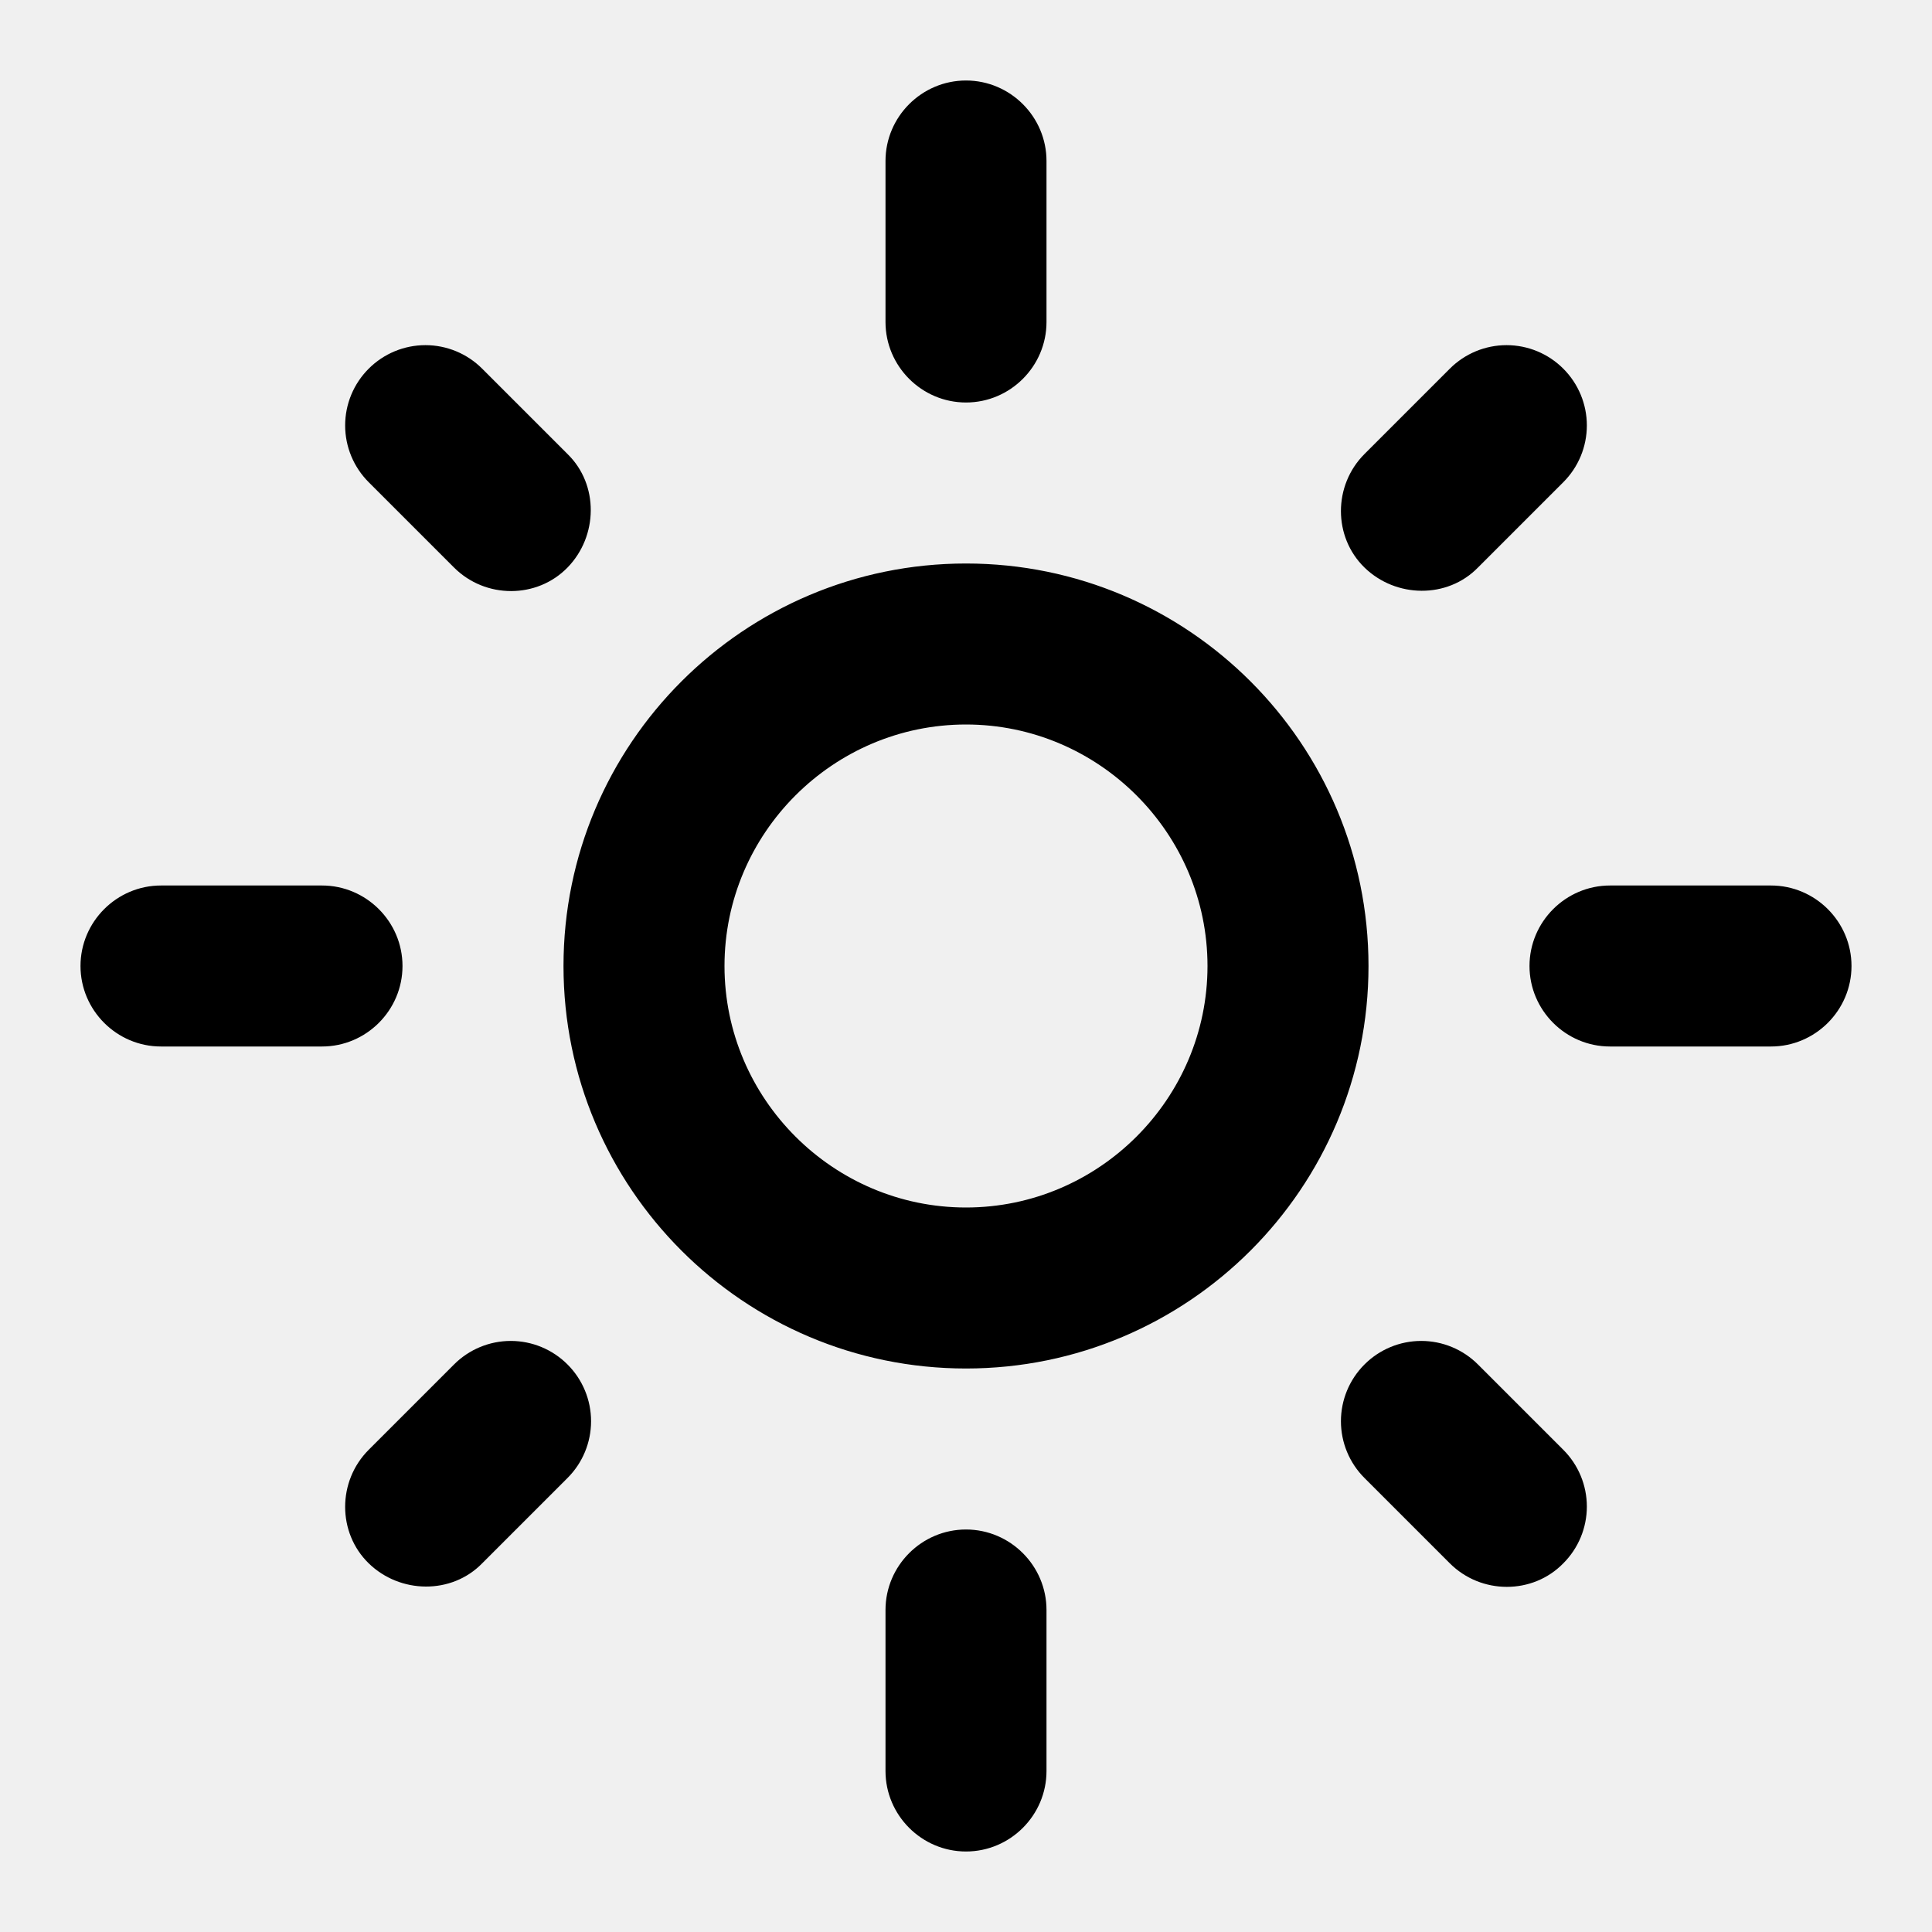
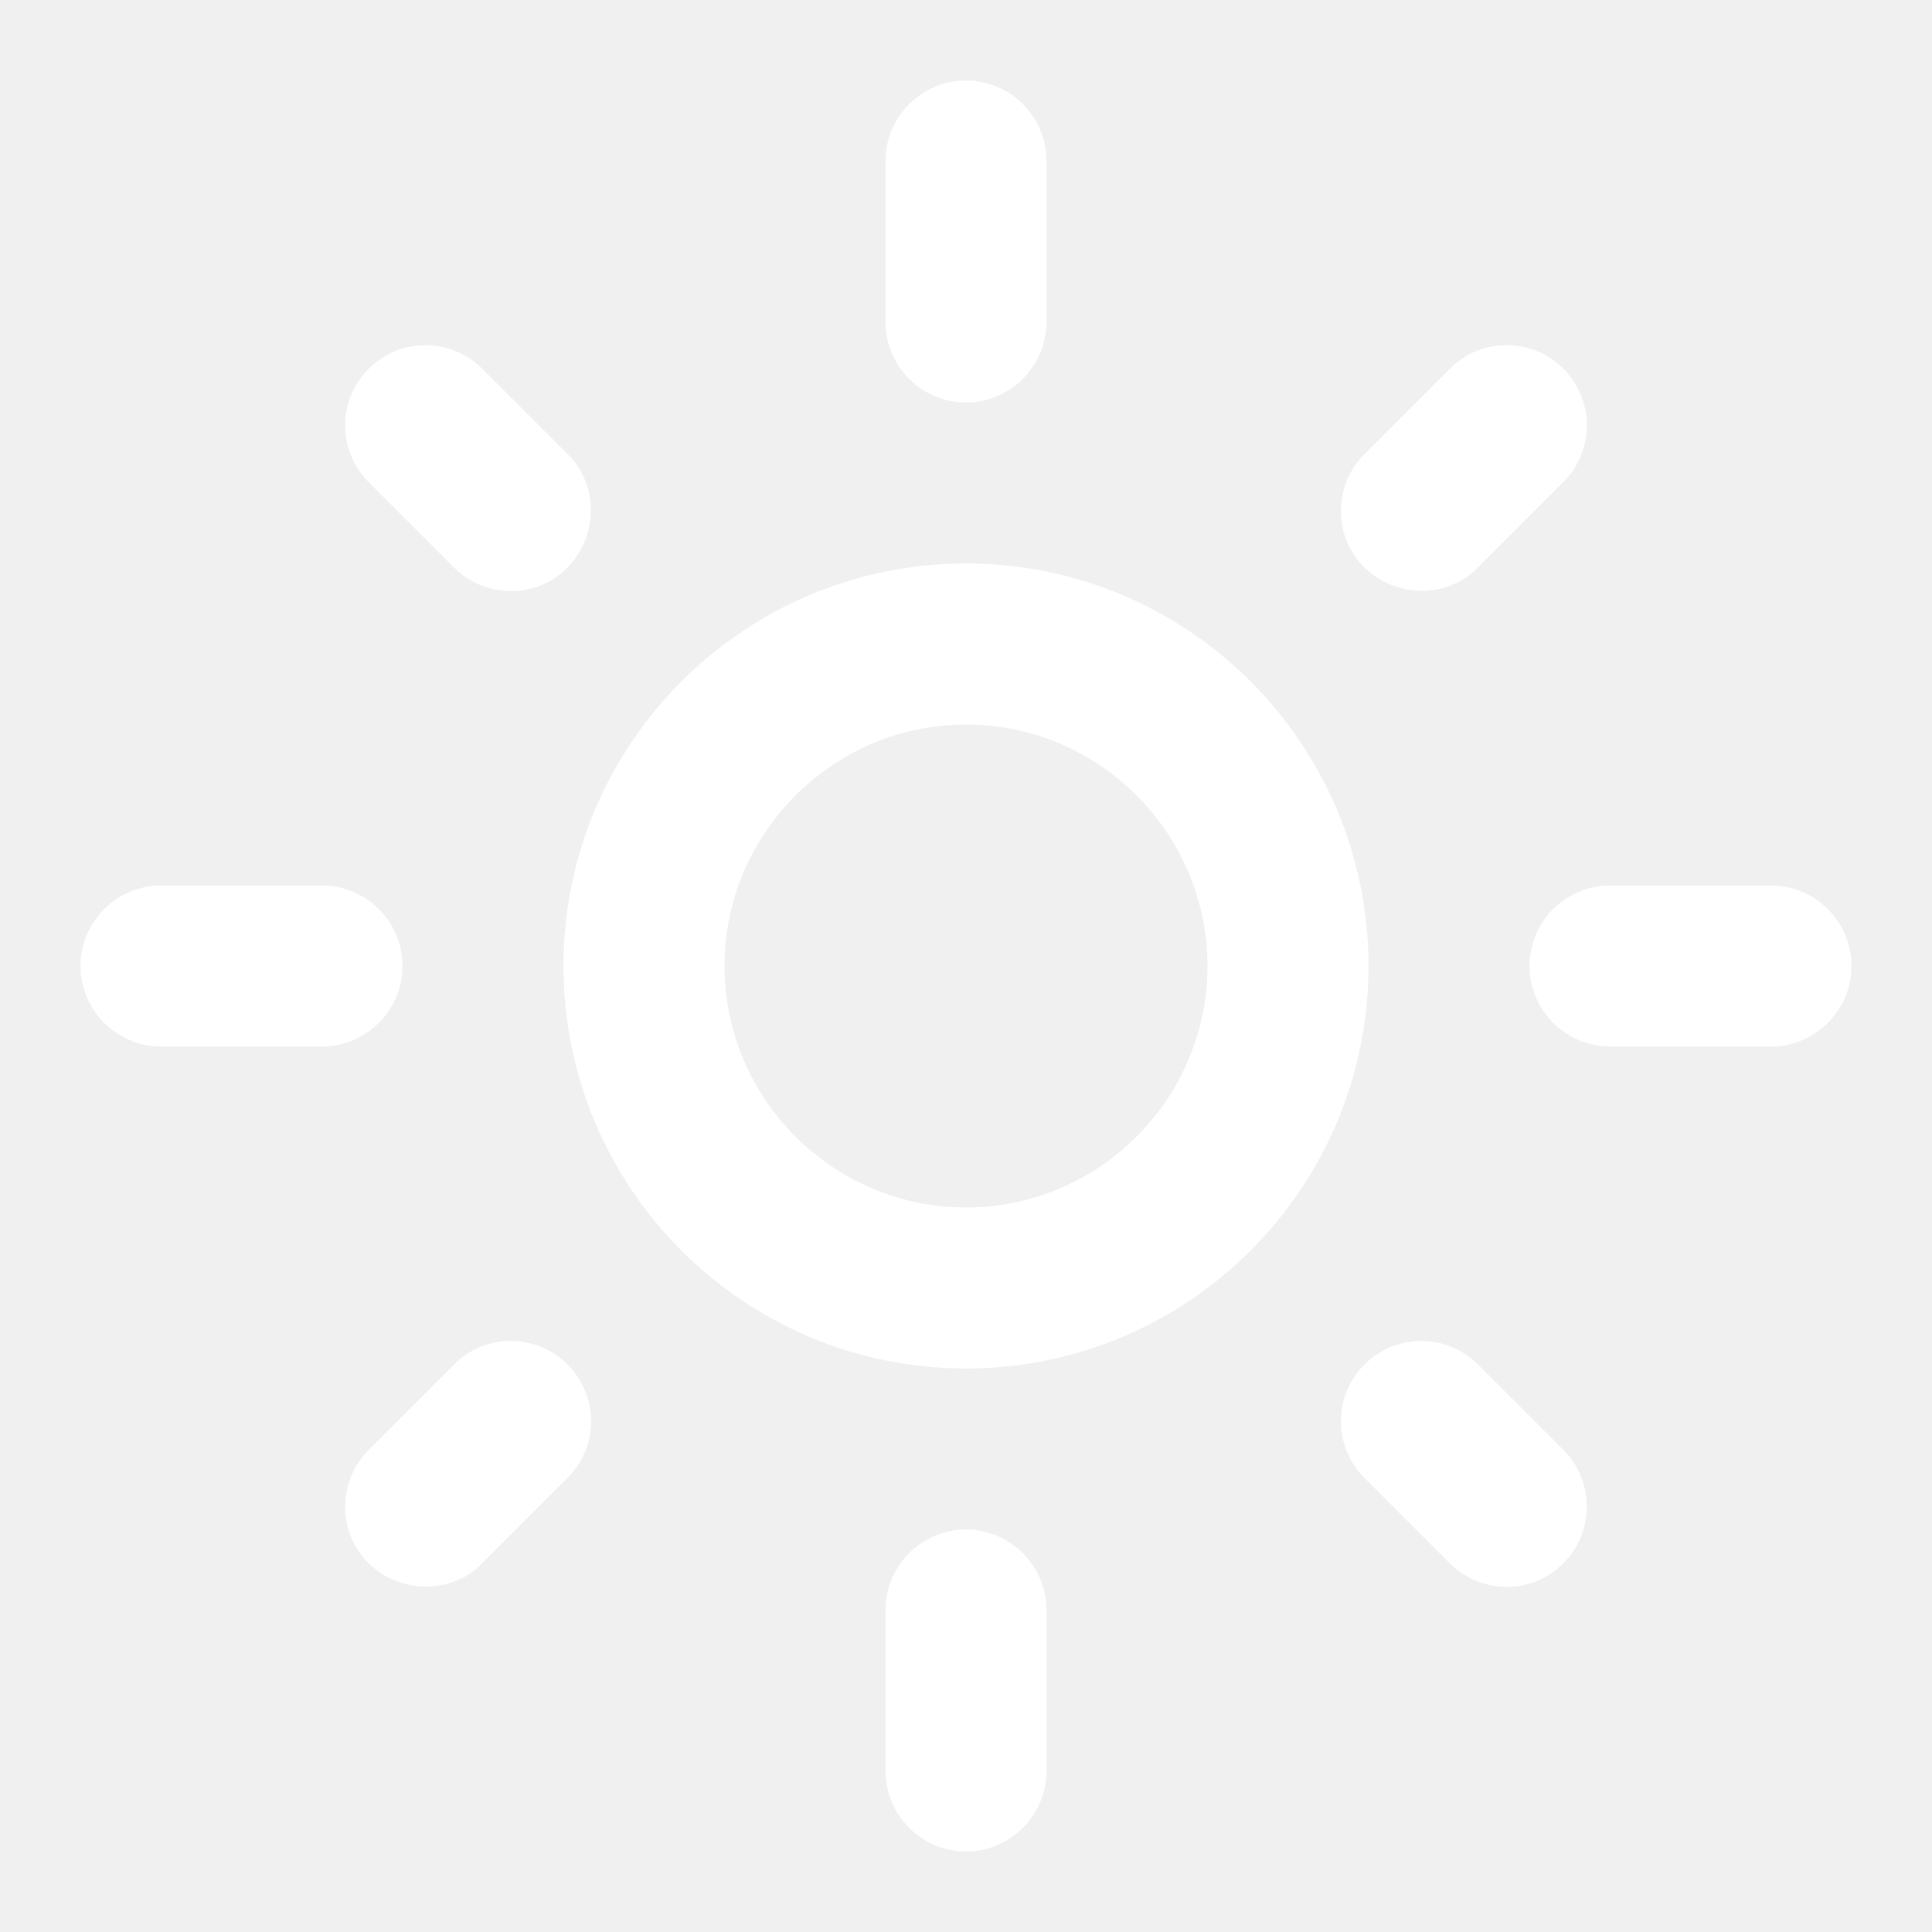
<svg width="24" height="24">
-   <path fill="#000000" d="M12 9c1.65 0 3 1.35 3 3s-1.35 3-3 3-3-1.35-3-3 1.35-3 3-3m0-2c-2.76 0-5 2.24-5 5s2.24 5 5 5 5-2.24 5-5-2.24-5-5-5zM2 13h2c.55 0 1-.45 1-1s-.45-1-1-1H2c-.55 0-1 .45-1 1s.45 1 1 1zm18 0h2c.55 0 1-.45 1-1s-.45-1-1-1h-2c-.55 0-1 .45-1 1s.45 1 1 1zM11 2v2c0 .55.45 1 1 1s1-.45 1-1V2c0-.55-.45-1-1-1s-1 .45-1 1zm0 18v2c0 .55.45 1 1 1s1-.45 1-1v-2c0-.55-.45-1-1-1s-1 .45-1 1zM5.99 4.58a.996.996 0 0 0-1.41 0 .996.996 0 0 0 0 1.41l1.06 1.06c.39.39 1.03.39 1.41 0s.39-1.03 0-1.41L5.99 4.58zm12.37 12.37a.996.996 0 0 0-1.41 0 .996.996 0 0 0 0 1.41l1.06 1.06c.39.39 1.03.39 1.41 0a.996.996 0 0 0 0-1.41l-1.06-1.06zm1.06-10.96a.996.996 0 0 0 0-1.41.996.996 0 0 0-1.41 0l-1.06 1.06c-.39.39-.39 1.03 0 1.41s1.03.39 1.41 0l1.06-1.06zM7.05 18.36a.996.996 0 0 0 0-1.41.996.996 0 0 0-1.41 0l-1.06 1.06c-.39.39-.39 1.03 0 1.41s1.03.39 1.41 0l1.06-1.06z" />
+   <path fill="#ffffff" d="M12 9c1.65 0 3 1.35 3 3s-1.35 3-3 3-3-1.35-3-3 1.35-3 3-3m0-2c-2.76 0-5 2.24-5 5s2.24 5 5 5 5-2.24 5-5-2.24-5-5-5zM2 13h2c.55 0 1-.45 1-1s-.45-1-1-1H2c-.55 0-1 .45-1 1s.45 1 1 1zm18 0h2c.55 0 1-.45 1-1s-.45-1-1-1h-2c-.55 0-1 .45-1 1s.45 1 1 1zM11 2v2c0 .55.45 1 1 1s1-.45 1-1V2c0-.55-.45-1-1-1s-1 .45-1 1zm0 18v2c0 .55.45 1 1 1s1-.45 1-1v-2c0-.55-.45-1-1-1s-1 .45-1 1zM5.99 4.58a.996.996 0 0 0-1.41 0 .996.996 0 0 0 0 1.41l1.06 1.06c.39.39 1.03.39 1.41 0s.39-1.03 0-1.41L5.99 4.58zm12.37 12.37a.996.996 0 0 0-1.41 0 .996.996 0 0 0 0 1.41l1.06 1.06c.39.39 1.03.39 1.41 0a.996.996 0 0 0 0-1.41l-1.06-1.06zm1.06-10.96a.996.996 0 0 0 0-1.41.996.996 0 0 0-1.41 0l-1.06 1.06c-.39.39-.39 1.03 0 1.41s1.03.39 1.41 0l1.06-1.06zM7.05 18.36a.996.996 0 0 0 0-1.41.996.996 0 0 0-1.41 0l-1.06 1.06c-.39.39-.39 1.03 0 1.41s1.03.39 1.41 0l1.06-1.06z" />
</svg>
